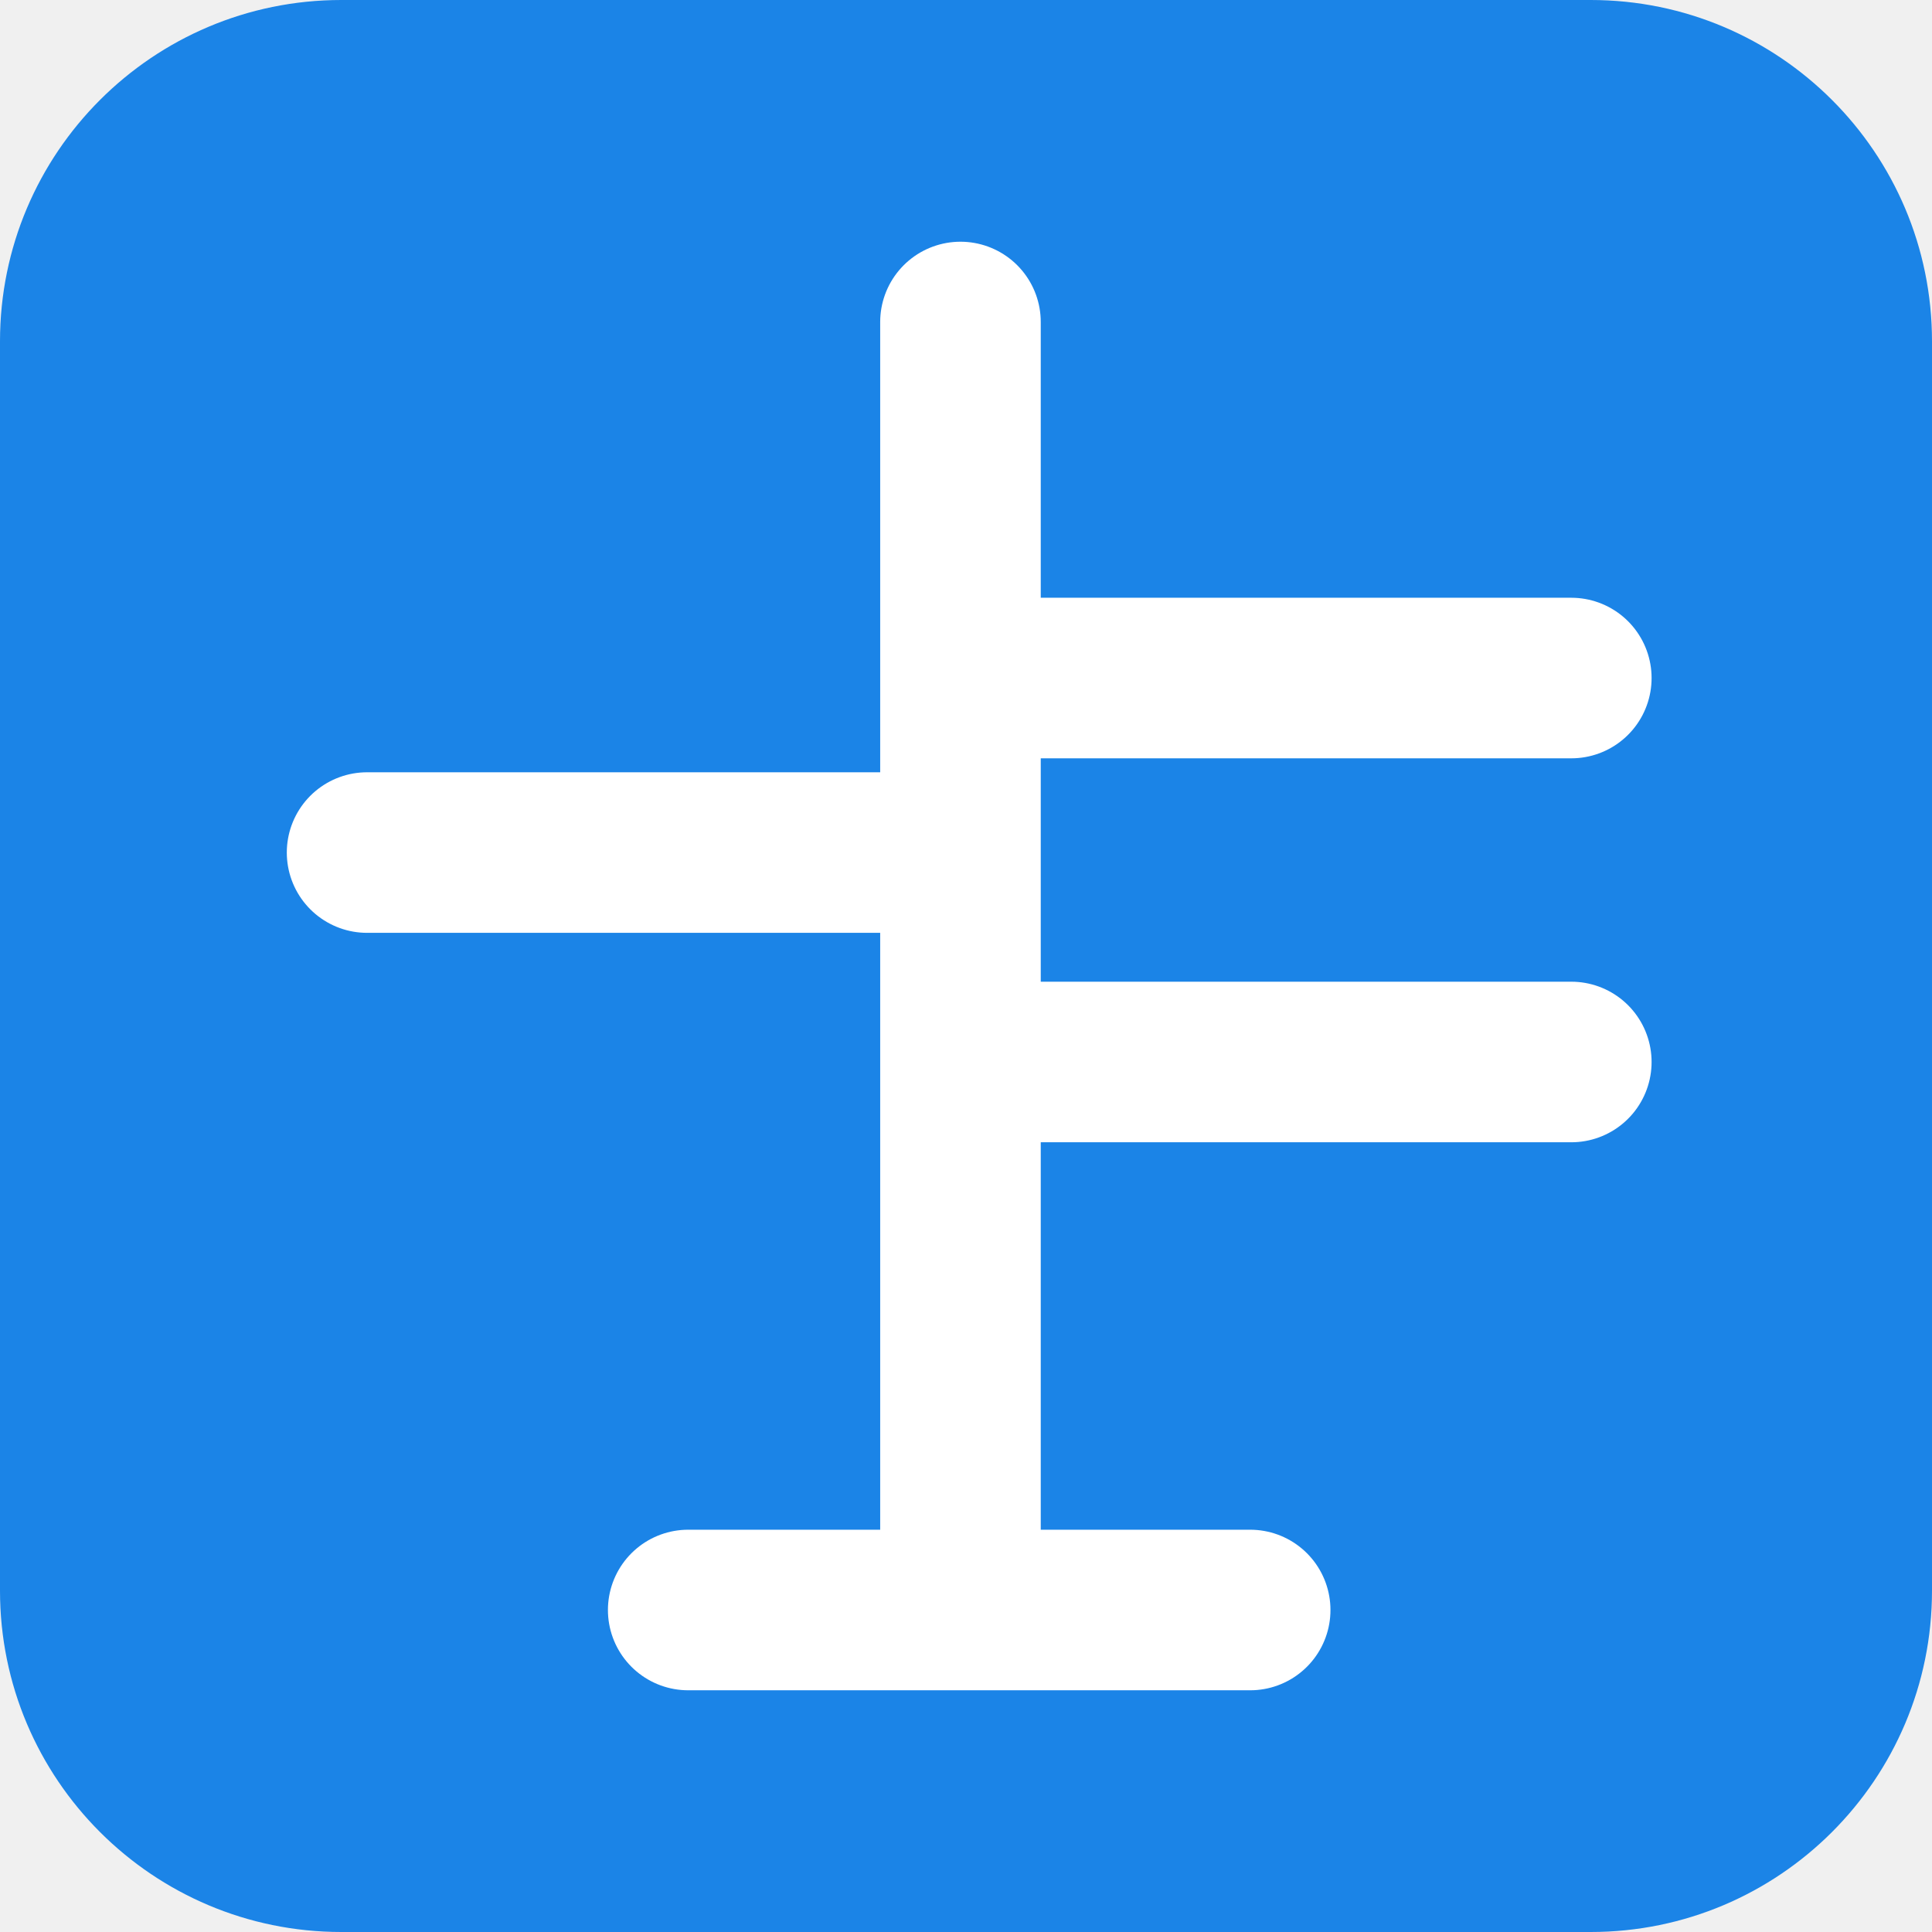
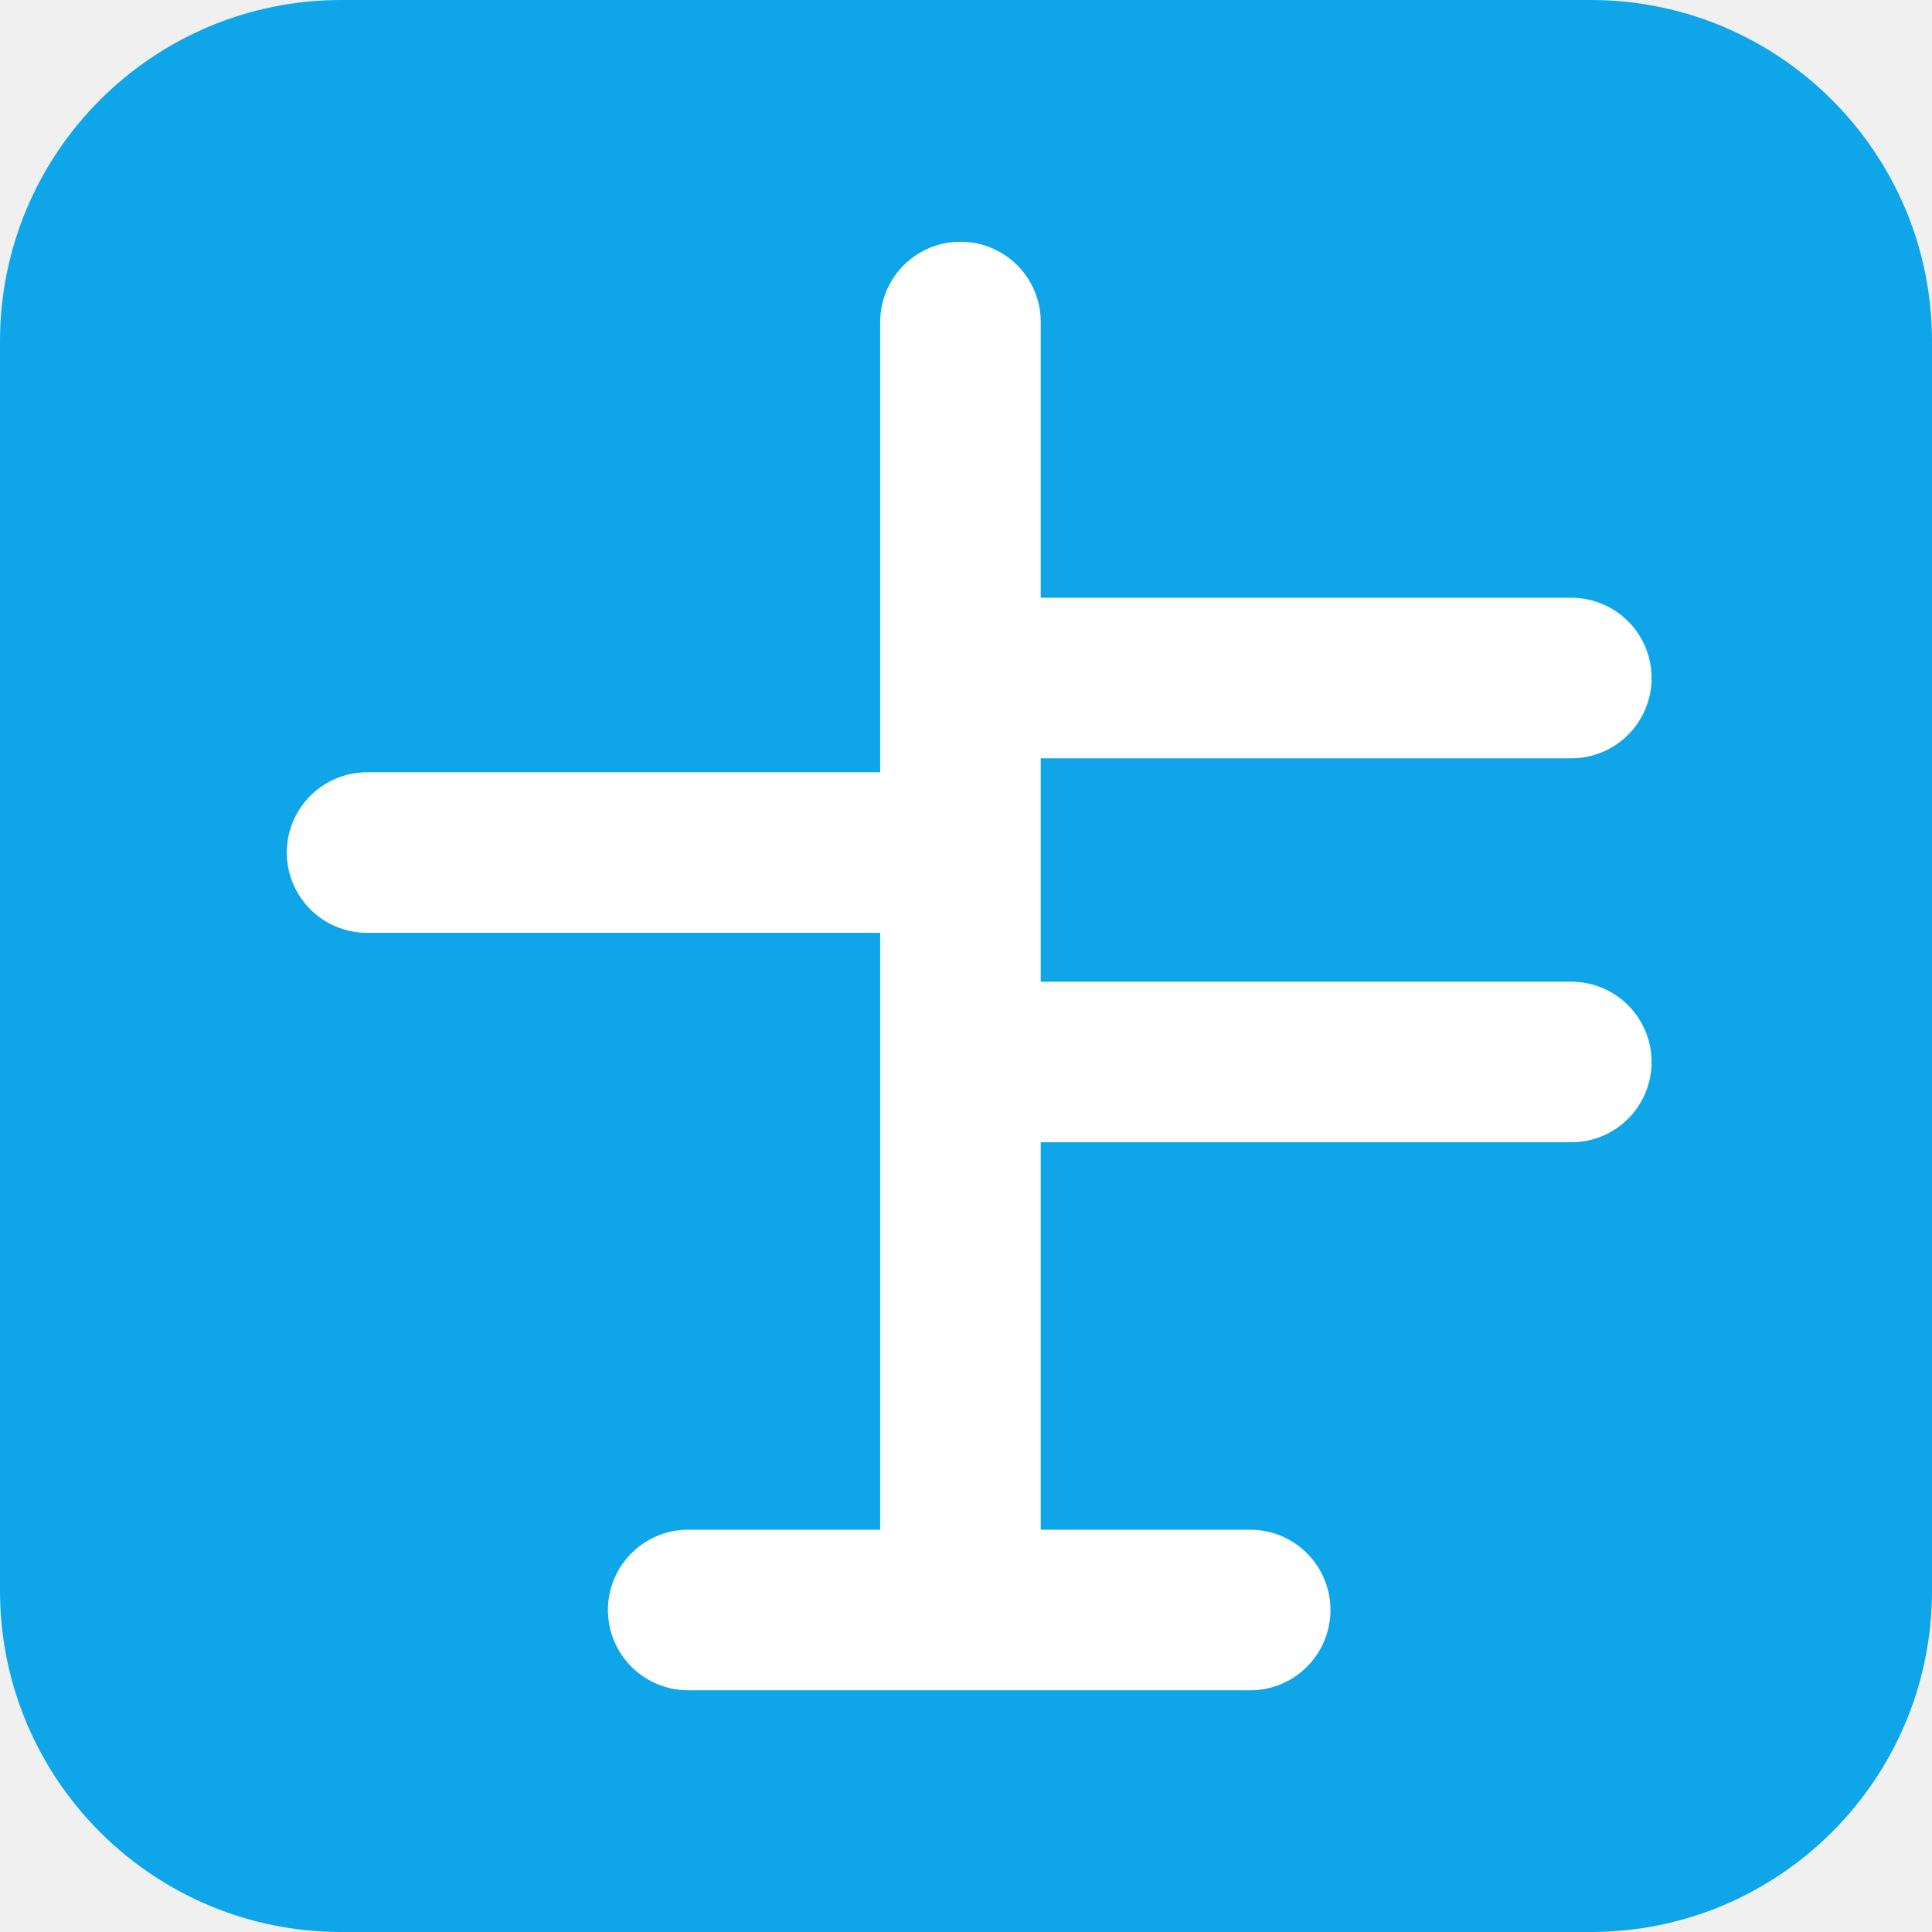
<svg xmlns="http://www.w3.org/2000/svg" width="300" height="300" viewBox="0 0 300 300" fill="none">
  <g clip-path="url(#clip0_4082_369)">
-     <path d="M0 2C0 0.895 0.895 0 2 0H300V300H0V2Z" fill="#1B84E7" />
+     <path d="M0 2C0 0.895 0.895 0 2 0H300V300H0V2Z" fill="#0EA5E9" />
    <path d="M194.127 250H149.141M106.864 250H149.141M149.141 250V164.905M149.141 50V105.285M149.141 105.285C149.141 105.285 206.95 105.285 243.992 105.285M149.141 105.285V132.385M149.141 132.385C149.141 132.385 92.983 132.385 57 132.385M149.141 132.385V164.905M149.141 164.905H243.992" stroke="white" stroke-width="24.932" stroke-linecap="round" />
  </g>
  <defs>
    <clipPath id="clip0_4082_369">
      <rect width="300" height="300" rx="53" fill="white" />
    </clipPath>
  </defs>
</svg>
